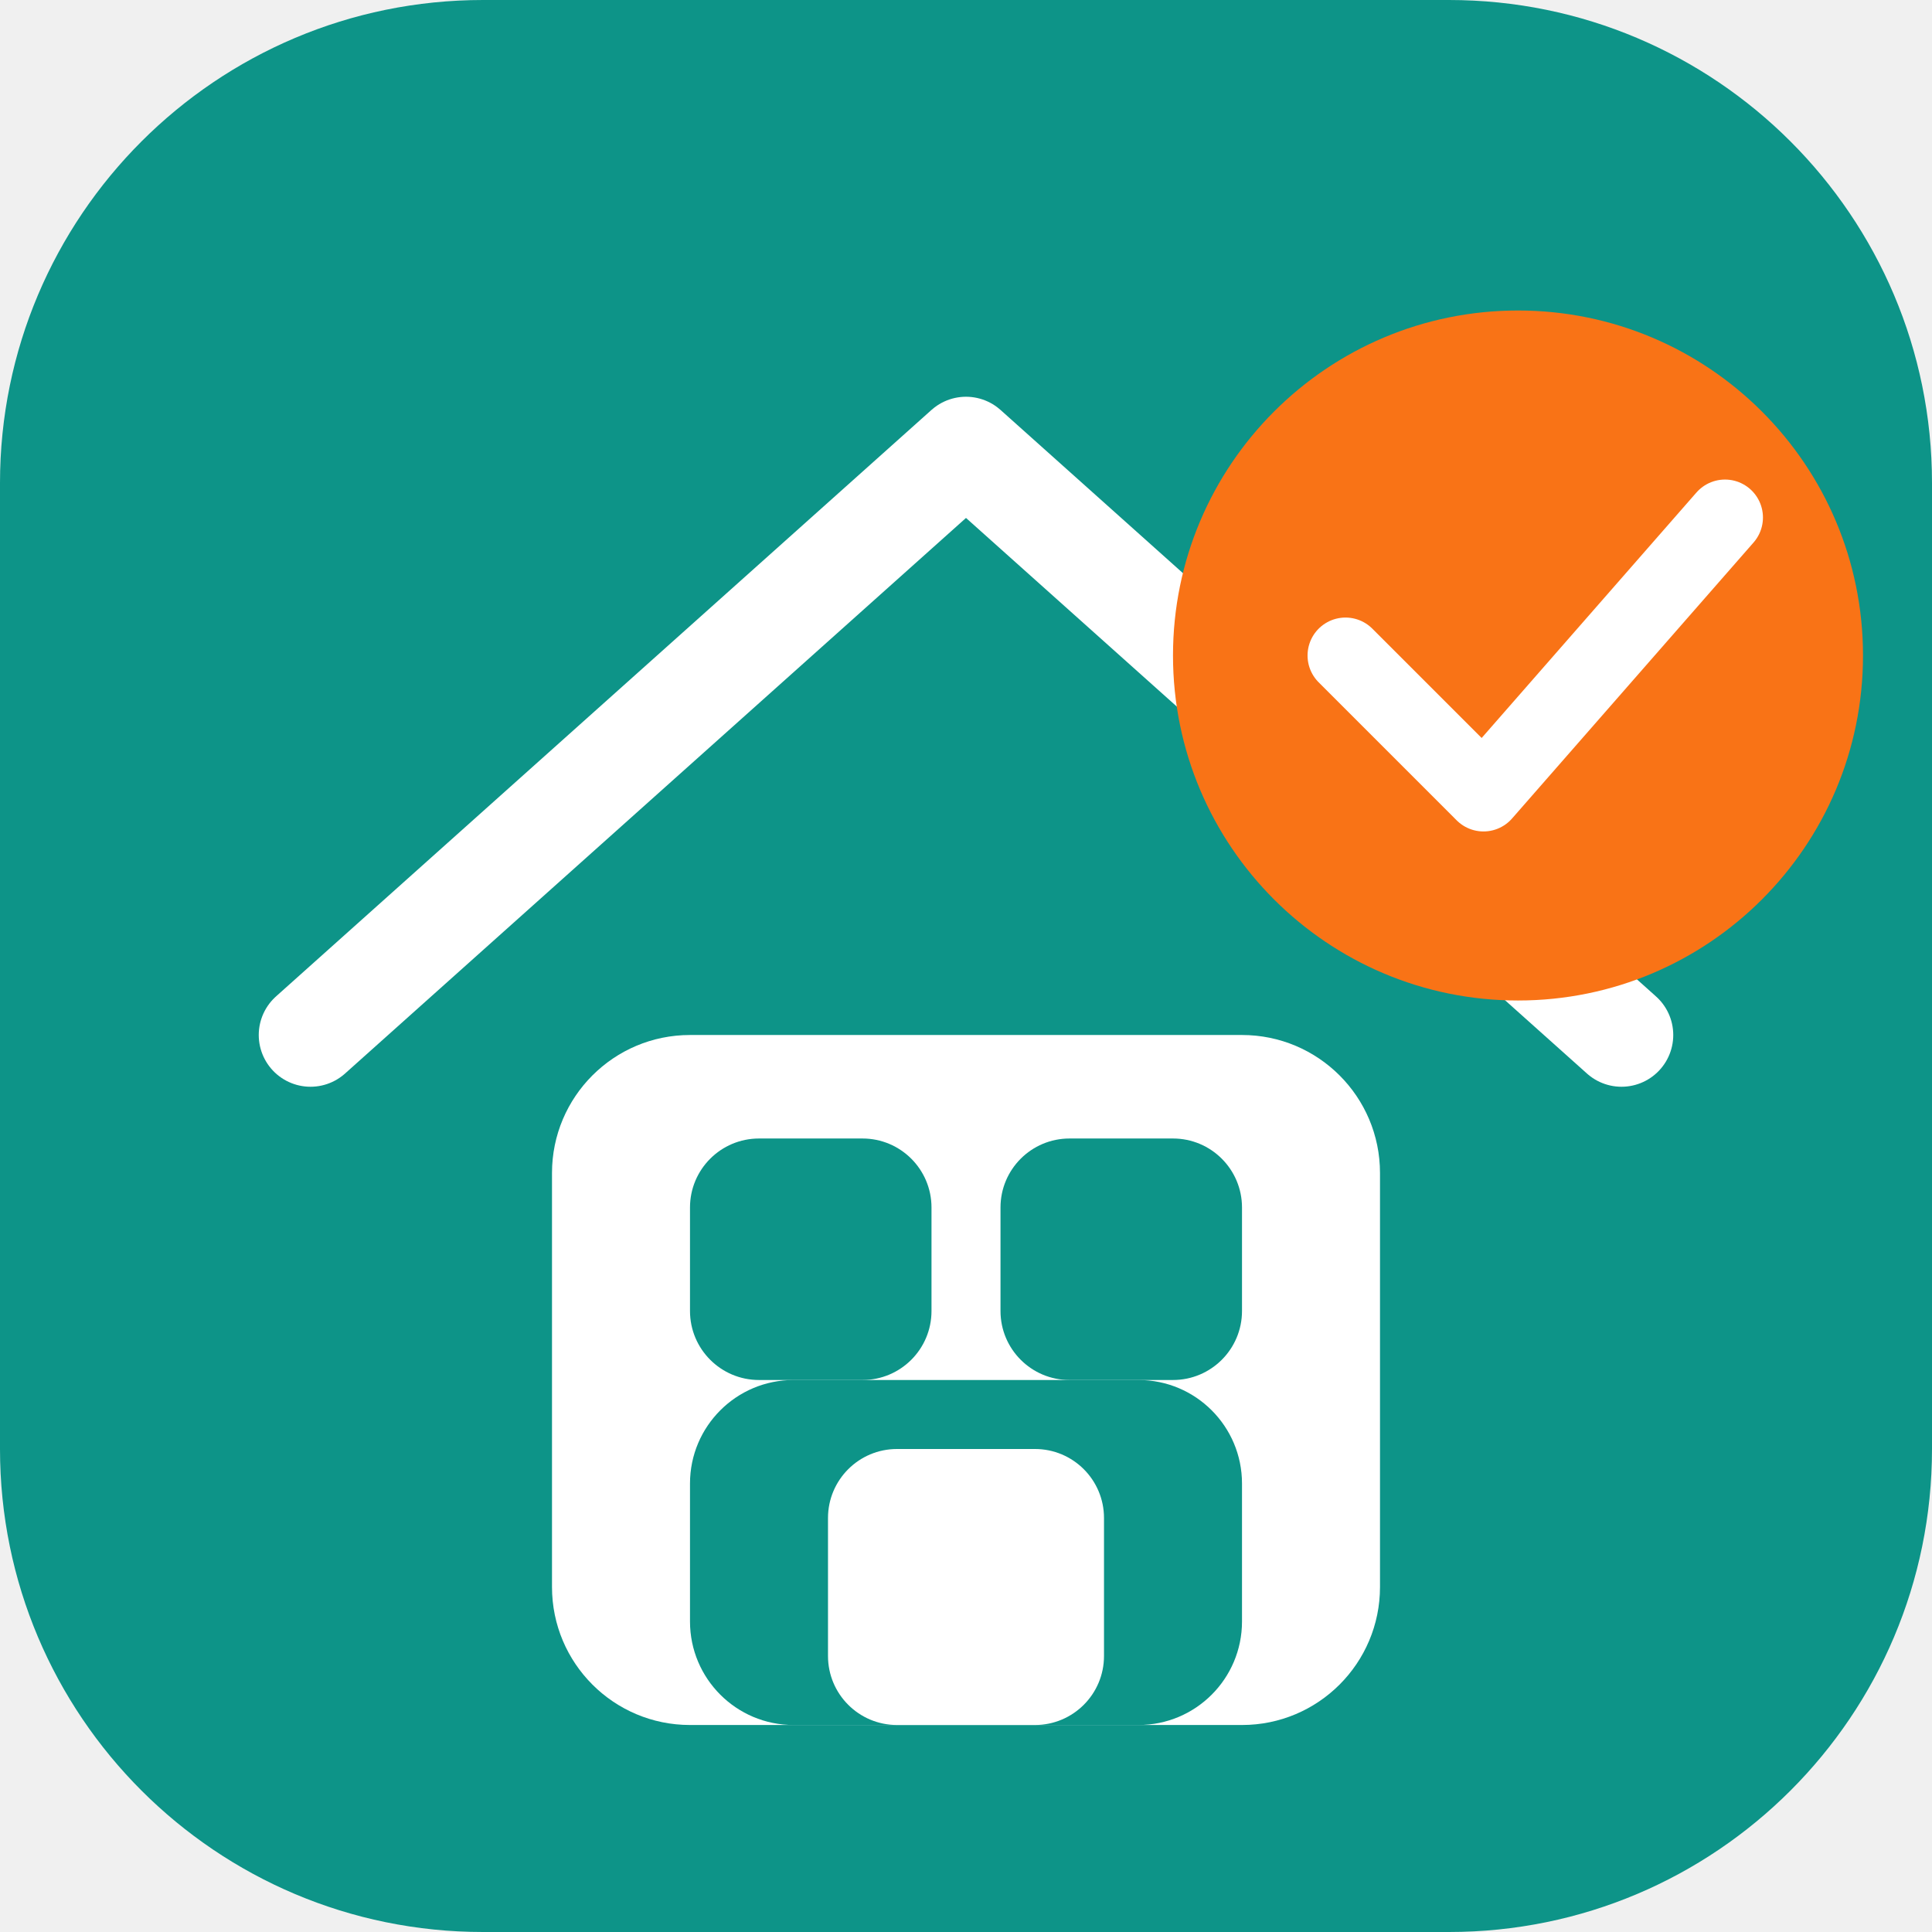
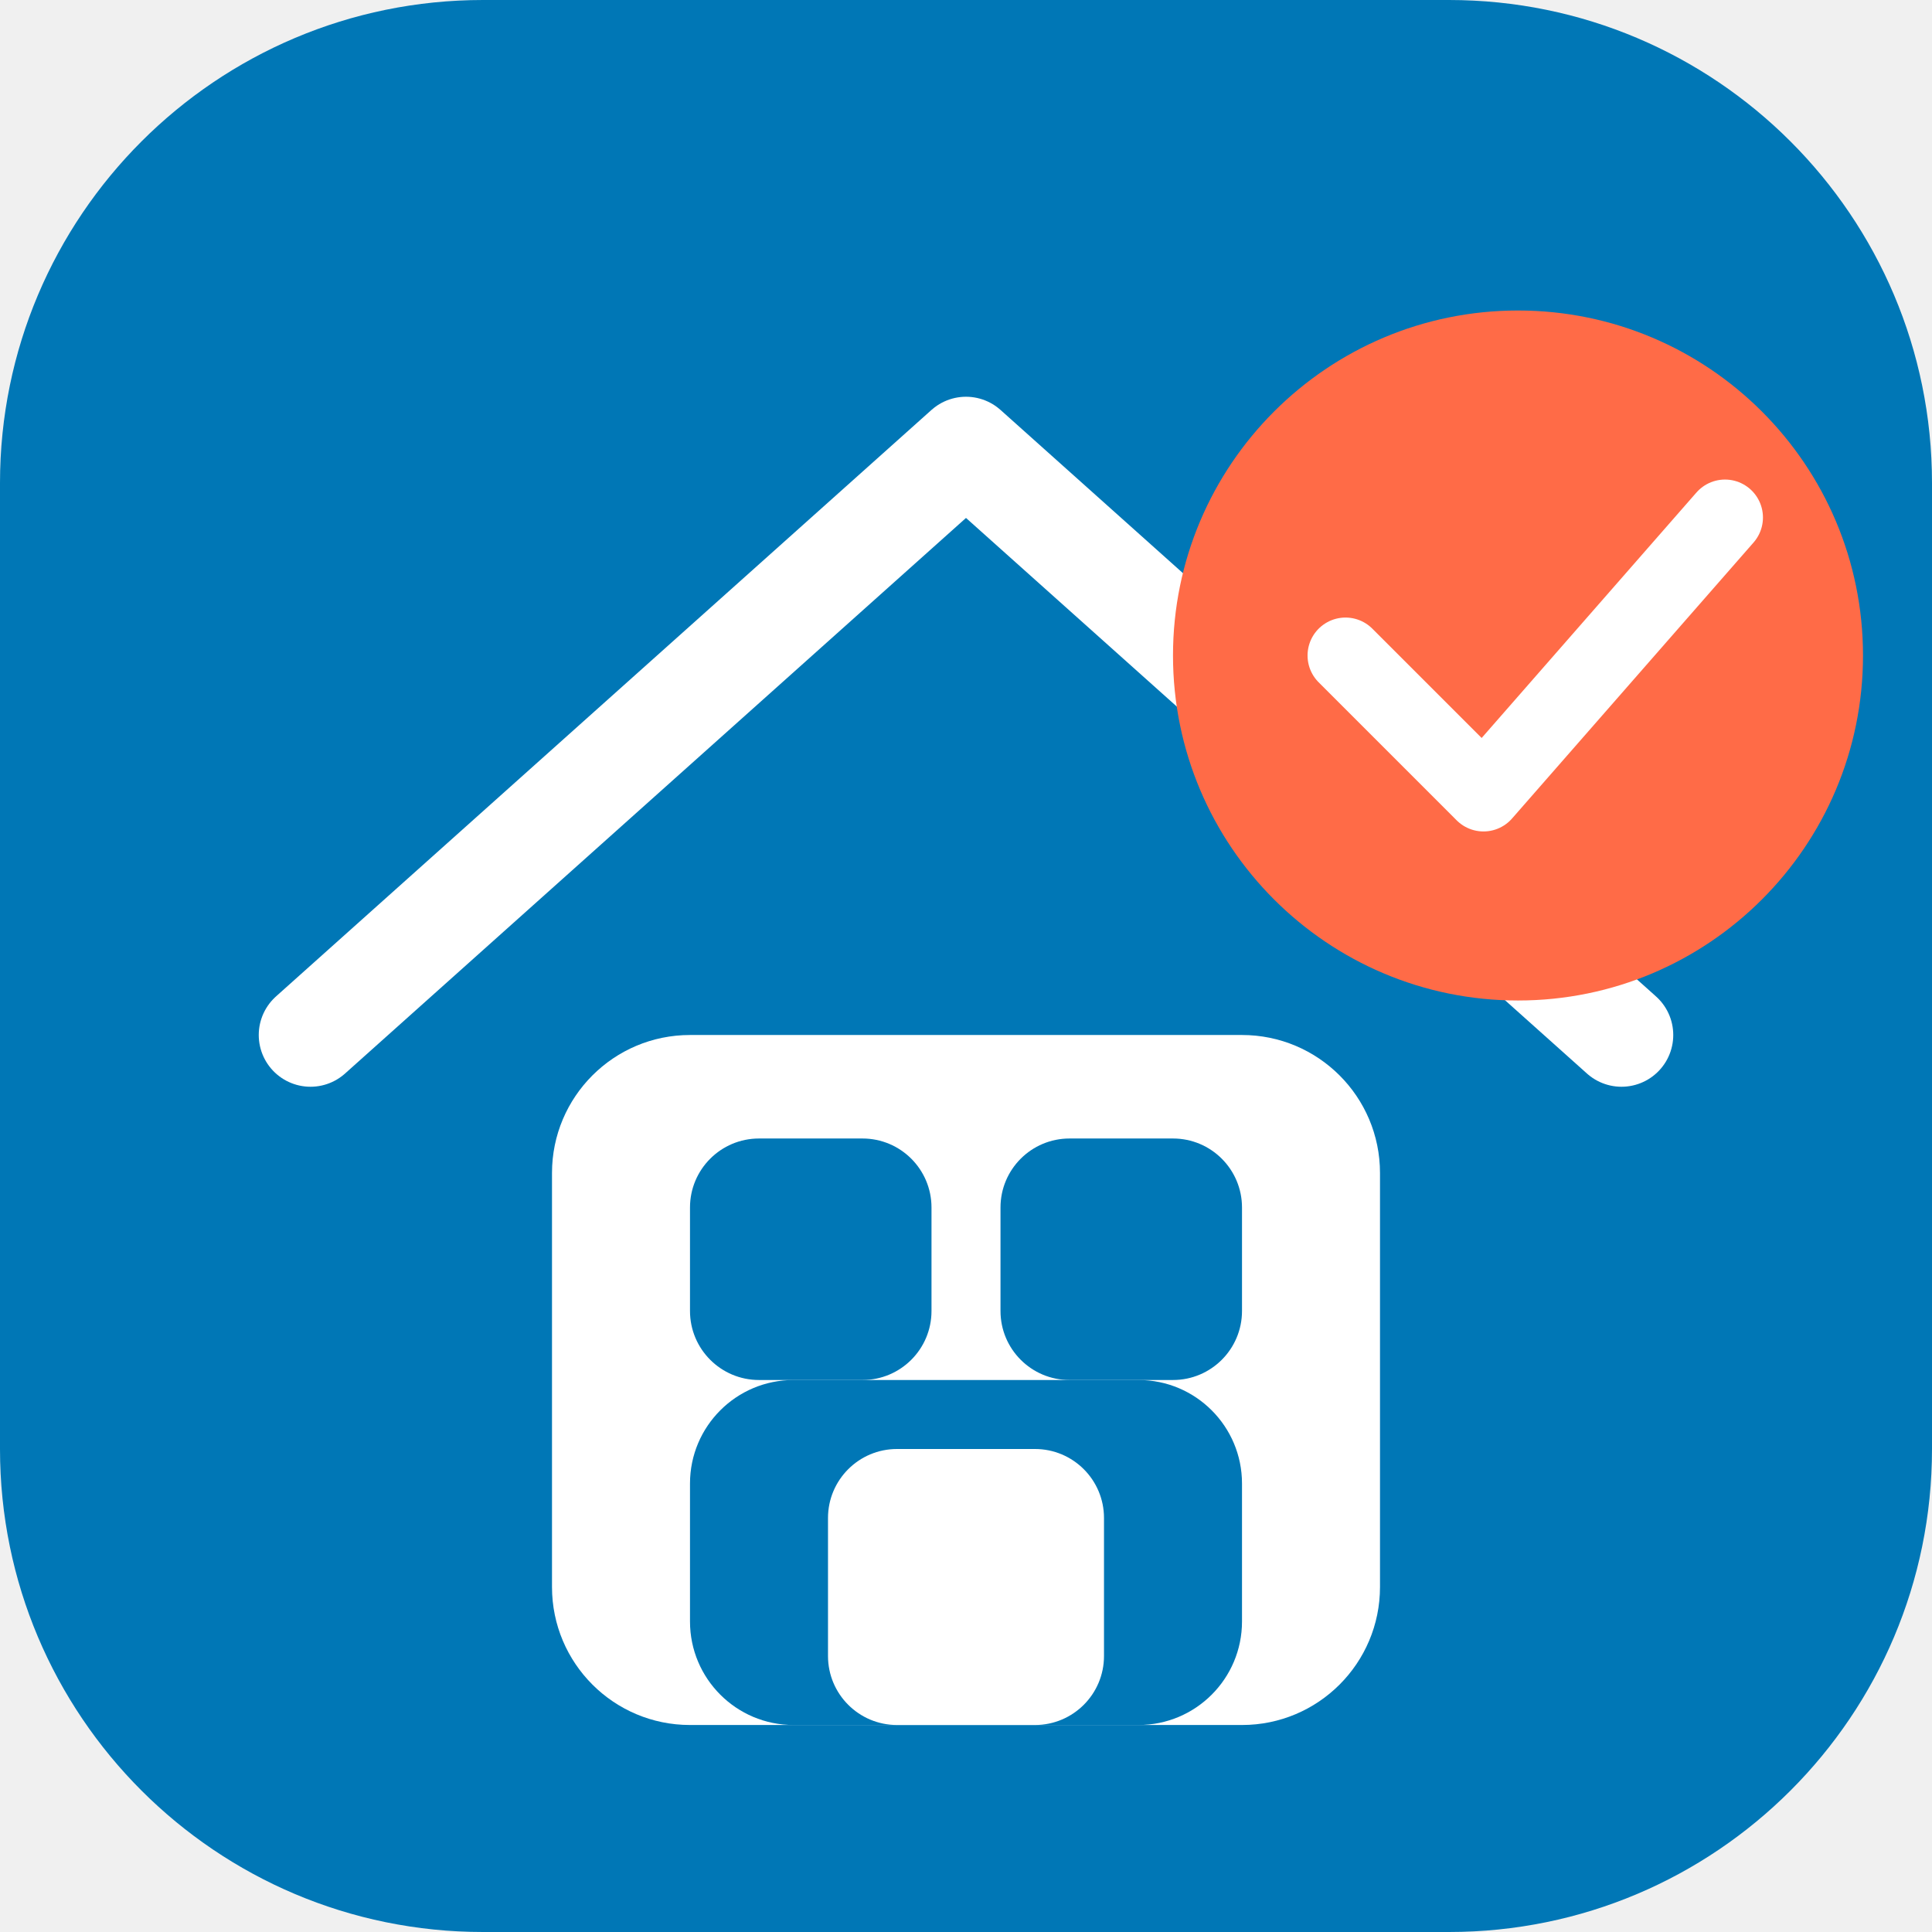
<svg xmlns="http://www.w3.org/2000/svg" viewBox="0 0 56 56">
-   <rect width="56" height="56" rx="14" fill="#0D9488" />
+   <rect width="56" height="56" rx="14" fill="#0077B6" />
  <path d="M9 30 L28 13 L47 30" stroke="white" stroke-width="3" fill="none" stroke-linecap="round" stroke-linejoin="round" />
  <rect x="16" y="30" width="24" height="20" rx="4" fill="white" />
-   <rect x="20" y="33" width="7" height="7" rx="2" fill="#0D9488" />
-   <rect x="29" y="33" width="7" height="7" rx="2" fill="#0D9488" />
-   <rect x="20" y="40" width="16" height="10" rx="3" fill="#0D9488" />
+   <rect x="20" y="33" width="7" height="7" rx="2" fill="#0077B6" />
+   <rect x="29" y="33" width="7" height="7" rx="2" fill="#0077B6" />
+   <rect x="20" y="40" width="16" height="10" rx="3" fill="#0077B6" />
  <rect x="24" y="42" width="8" height="8" rx="2" fill="white" />
-   <circle cx="44" cy="19" r="10" fill="#F97316" />
+   <circle cx="44" cy="19" r="10" fill="#FF6B47" />
  <path d="M39 19 L43 23 L50 15" stroke="white" stroke-width="2.2" fill="none" stroke-linecap="round" stroke-linejoin="round" />
</svg>
